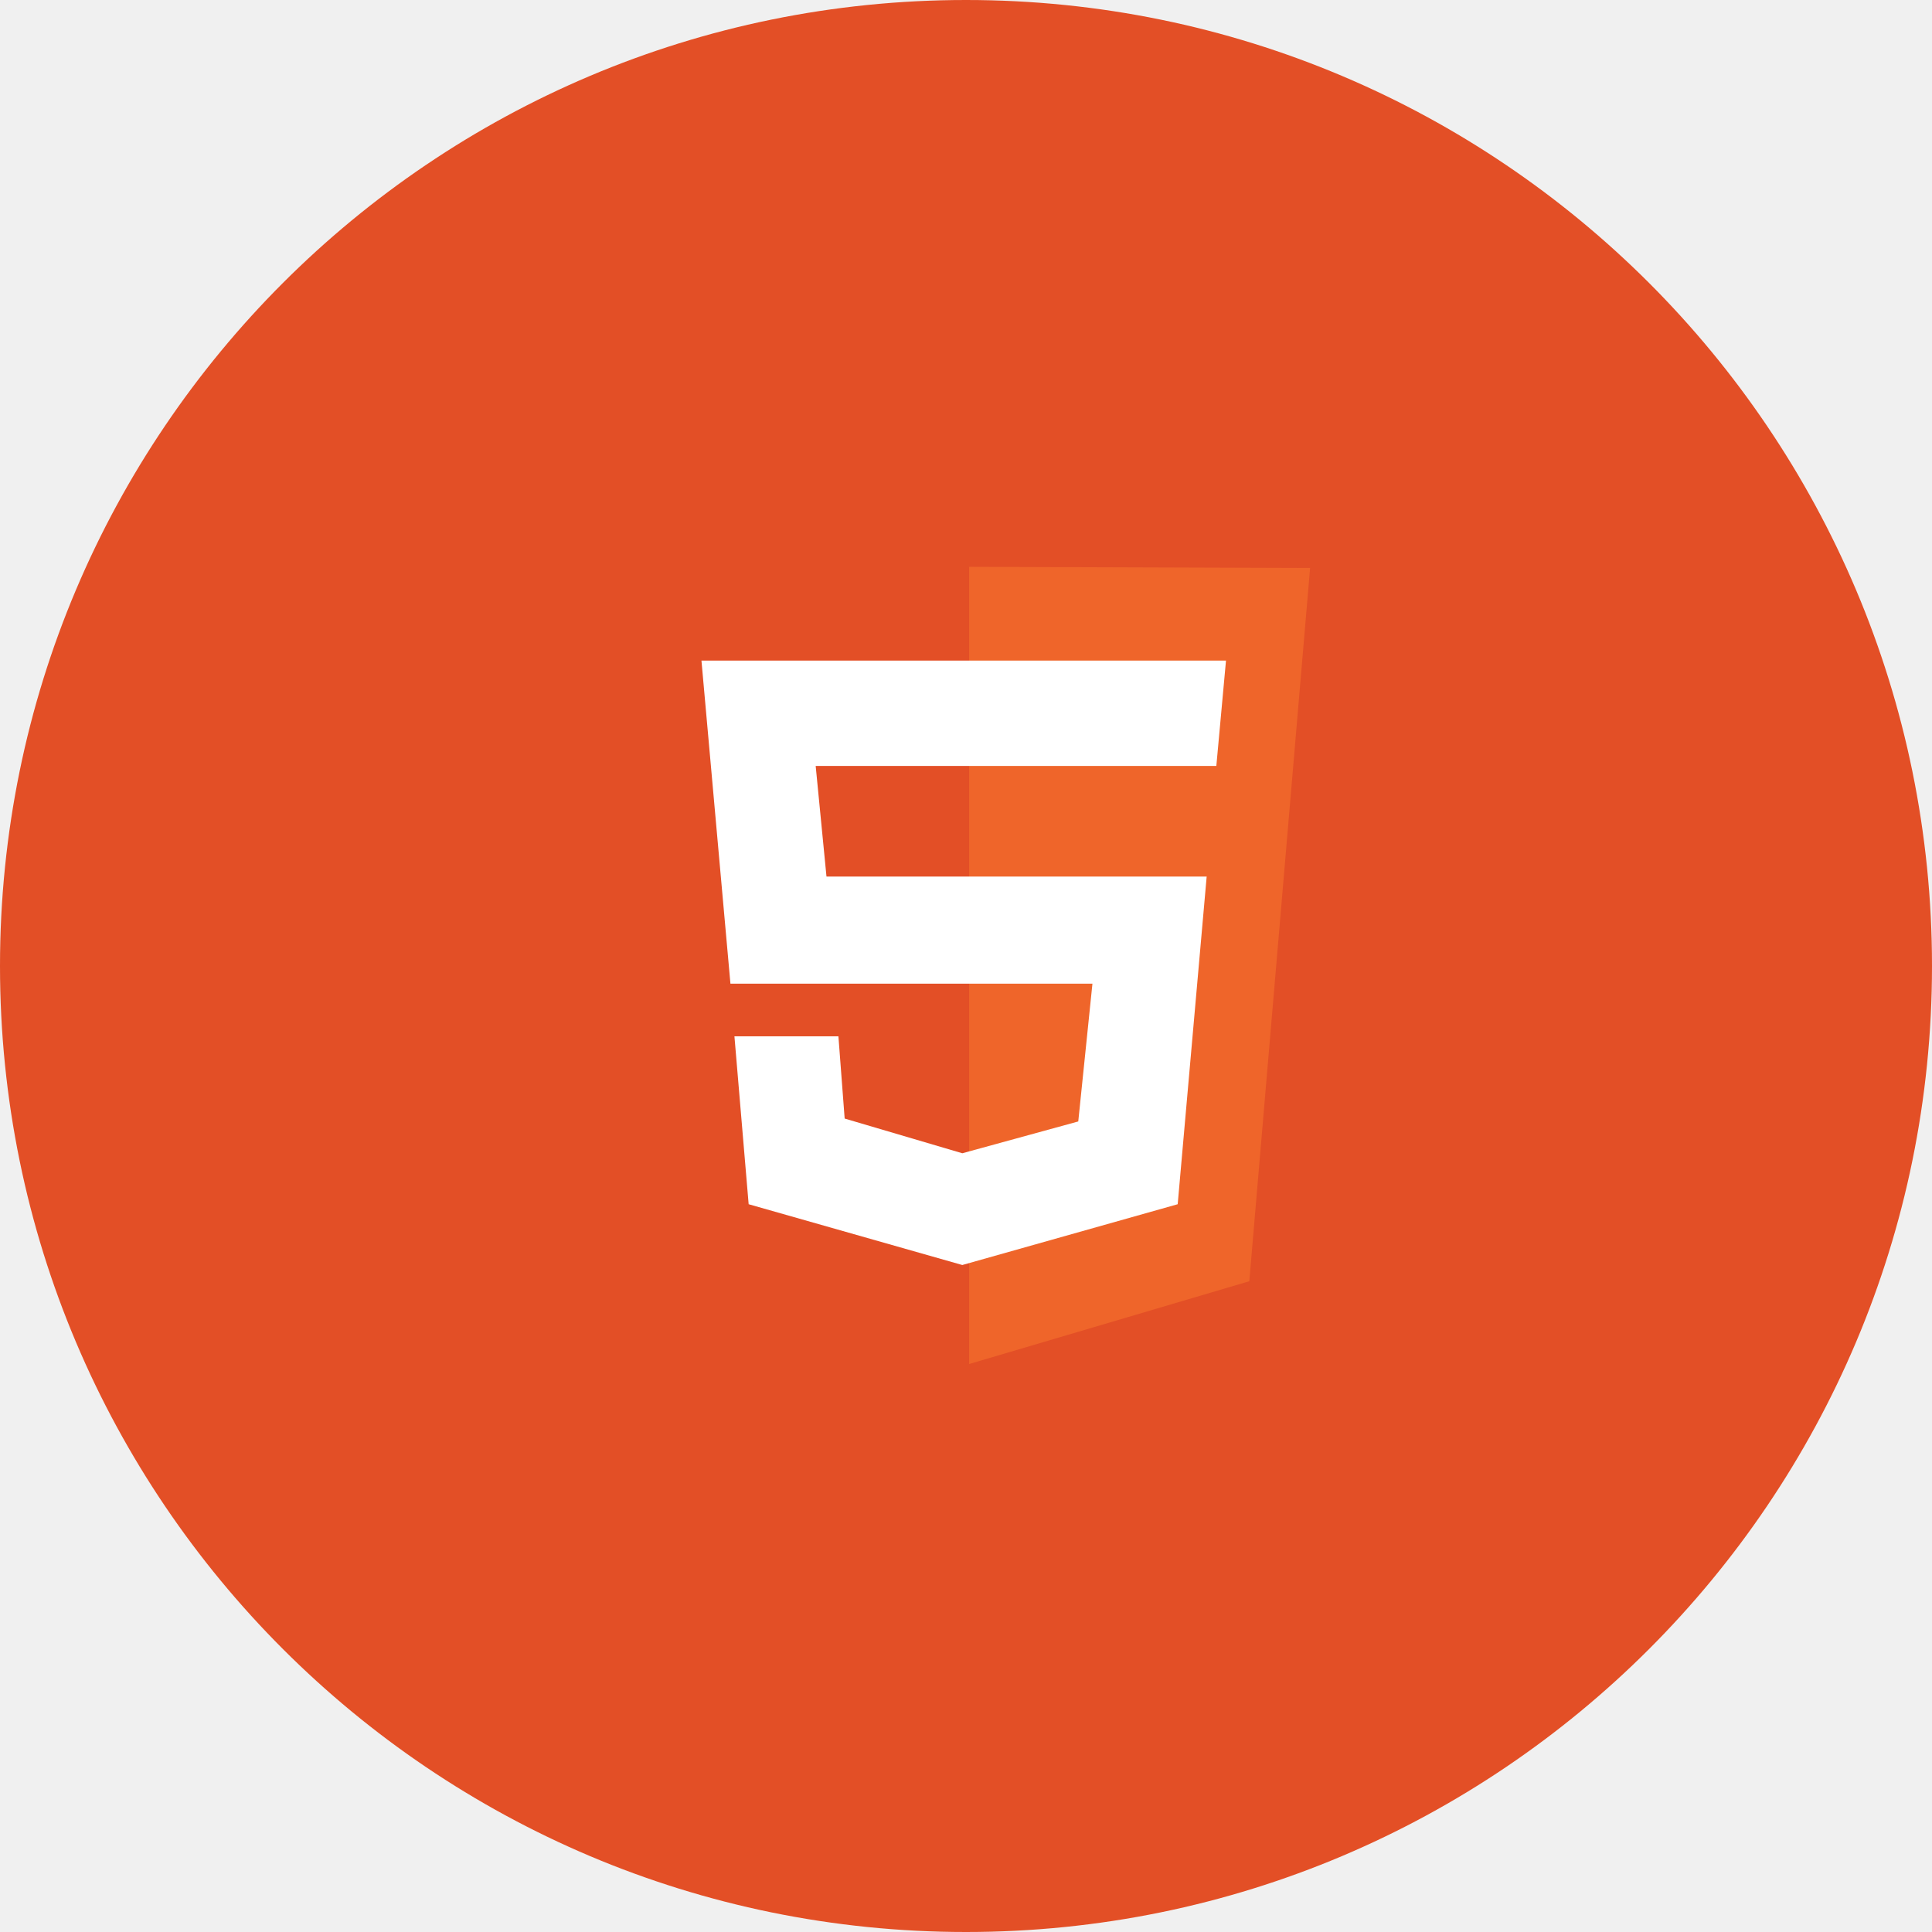
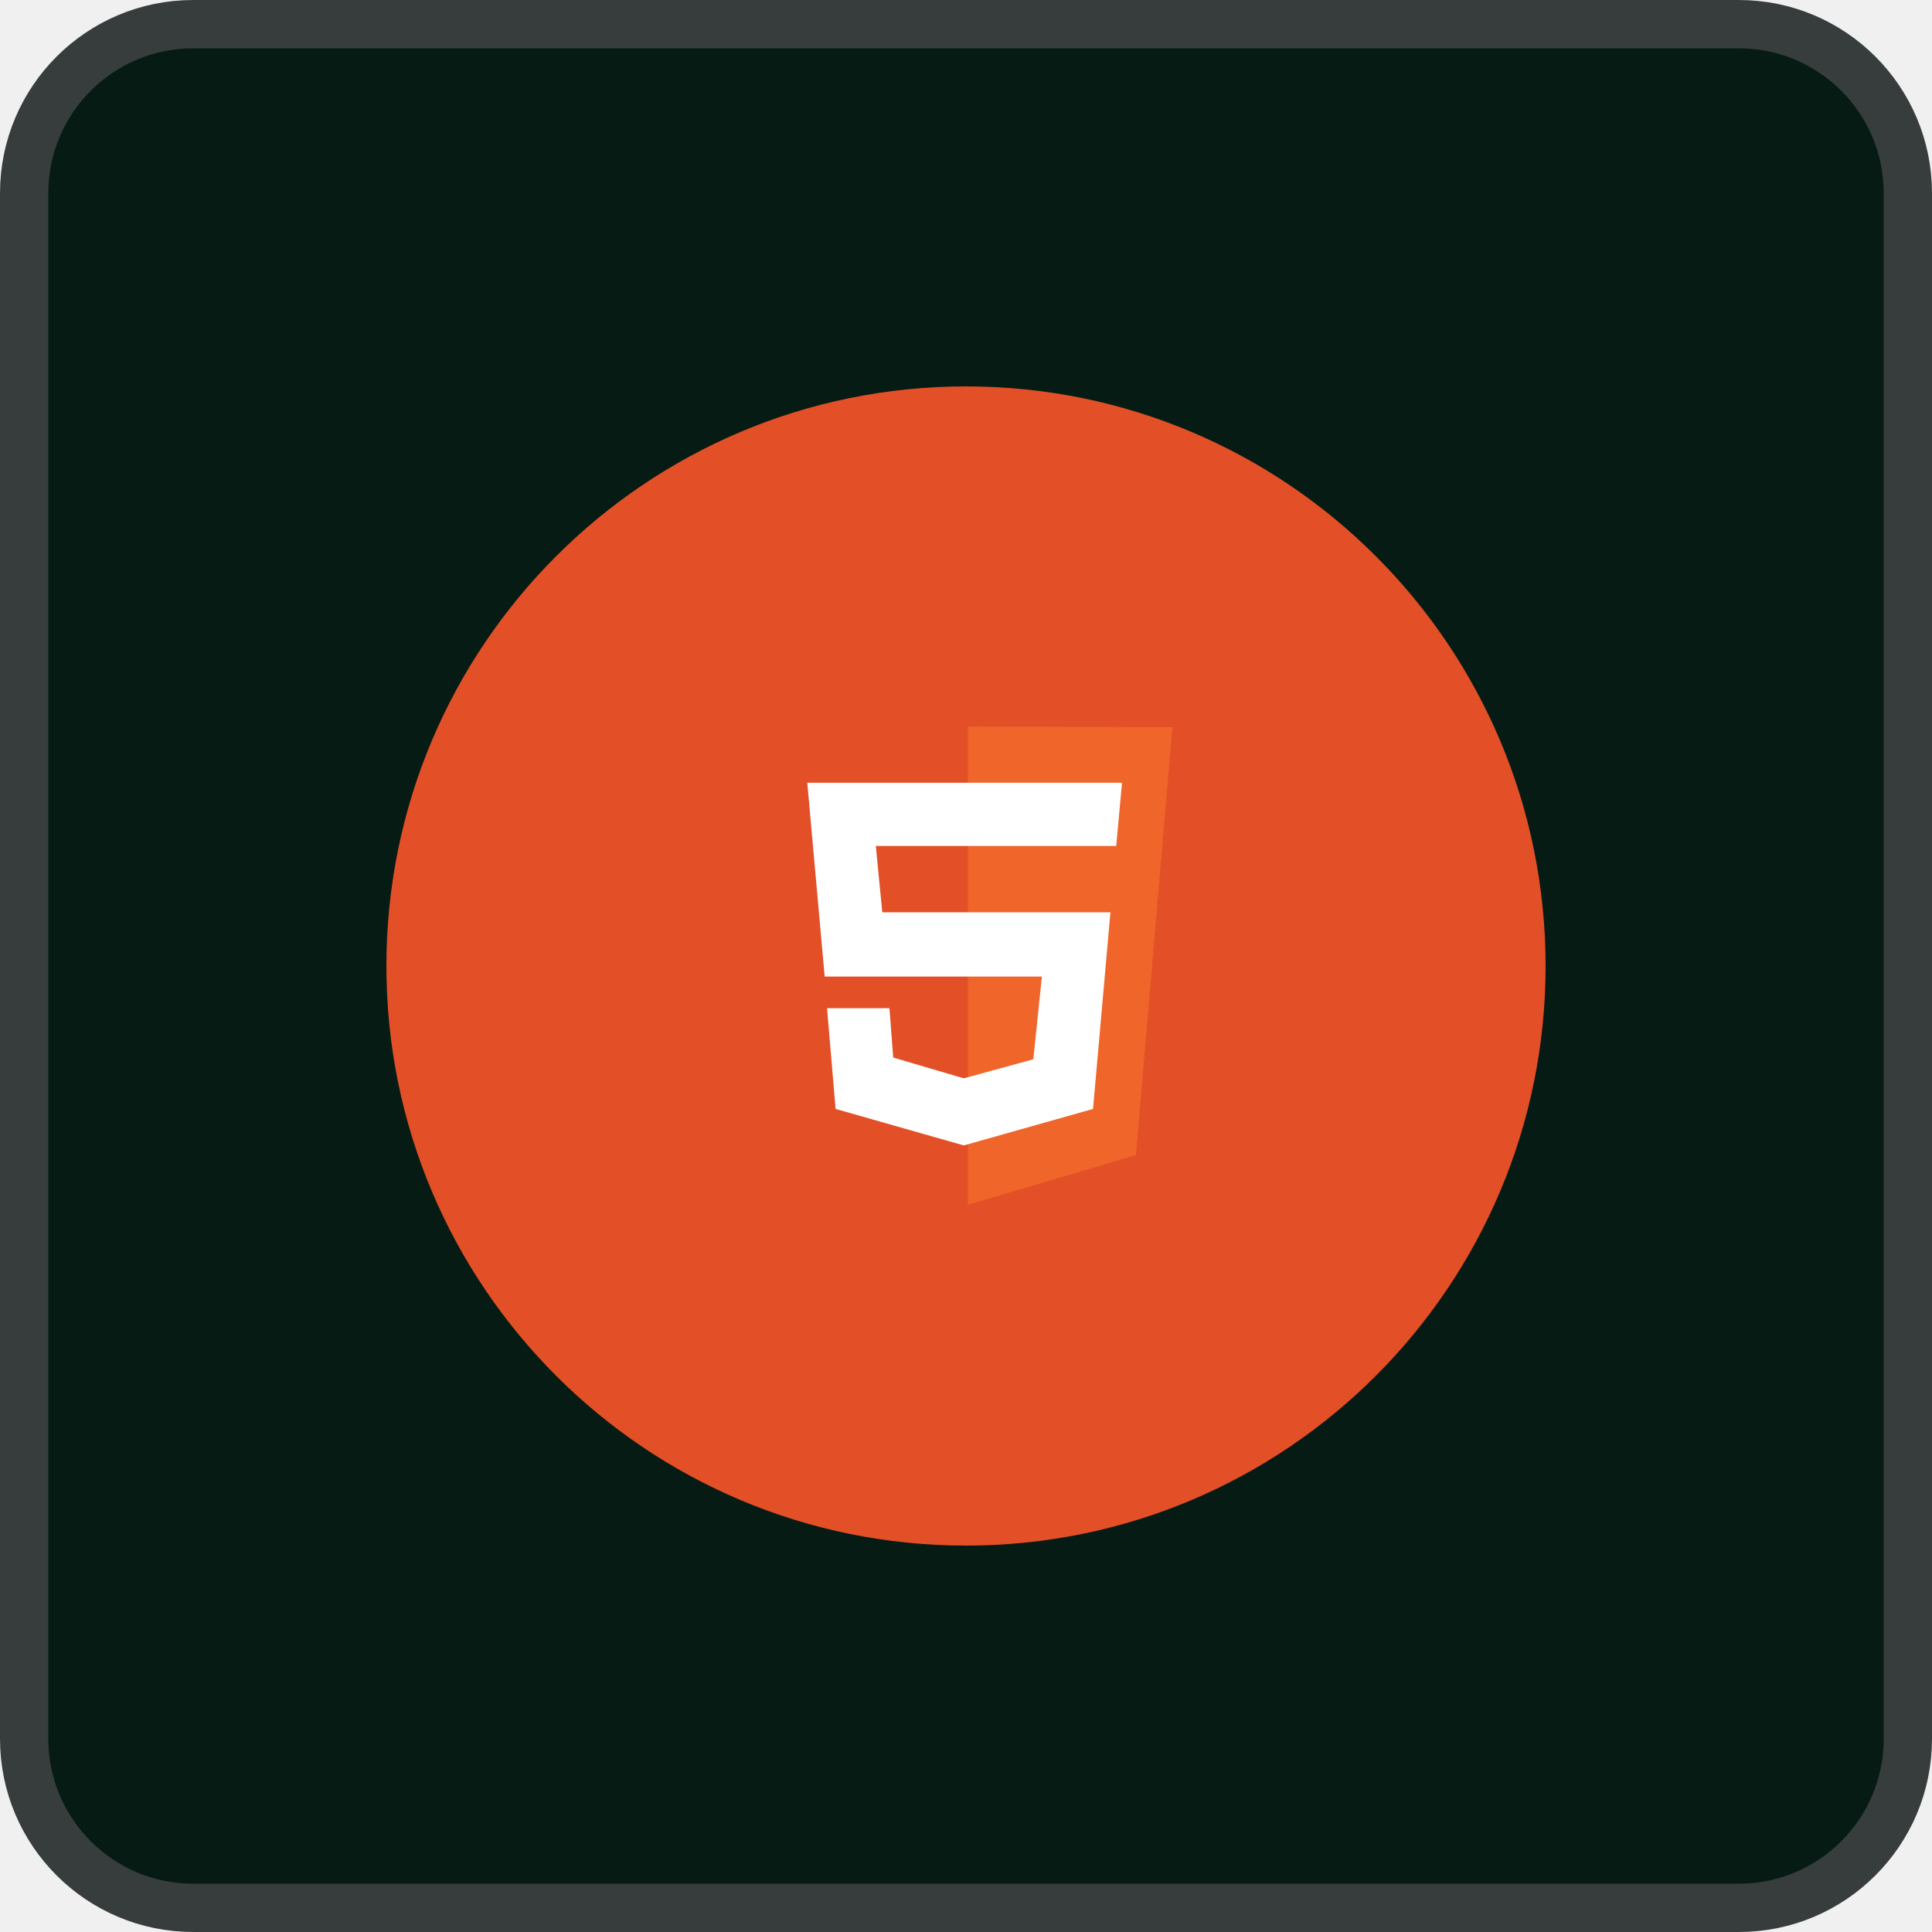
- <svg xmlns="http://www.w3.org/2000/svg" width="56" height="56" viewBox="0 0 56 56" fill="none">
-   <rect width="56" height="56" rx="28" fill="#E34F26" />
-   <g clip-path="url(#clip0_317_84)">
-     <path d="M18.01 39.067L16 14.047L40 14.097L37.875 39.067L28.091 41.953L18.01 39.067Z" fill="#E34F26" />
-     <path d="M28.091 39.537V16.43L37.974 16.463L36.212 37.137L28.091 39.537Z" fill="#EF652A" />
-     <path d="M35.256 22.202L35.536 19.148H20.332L21.172 28.512H31.665L31.254 32.506L27.893 33.428L24.483 32.422L24.302 30.039H21.288L21.7 34.905L27.893 36.667L34.136 34.905L34.976 25.407H23.956L23.643 22.202H35.256Z" fill="white" />
+ <svg xmlns="http://www.w3.org/2000/svg" width="40" height="40" viewBox="0 0 40 40" fill="none">
+   <rect x="0.5" y="0.5" width="39" height="39" rx="3.5" fill="#061B13" />
+   <rect x="0.5" y="0.5" width="39" height="39" rx="3.5" stroke="#373D3D" />
+   <g clip-path="url(#clip0_545_329)">
+     <path d="M32 20C32 13.373 26.627 8 20 8C13.373 8 8 13.373 8 20C8 26.627 13.373 32 20 32C26.627 32 32 26.627 32 20Z" fill="#E34F26" />
+     <mask id="mask0_545_329" style="mask-type:luminance" maskUnits="userSpaceOnUse" x="14" y="14" width="12" height="12">
+       <path d="M25.143 14H14.857V26H25.143V14Z" fill="white" />
+     </mask>
+     <g mask="url(#mask0_545_329)">
+       <path d="M15.718 24.743L14.857 14.02L25.143 14.042L24.232 24.743L20.039 25.98L15.718 24.743Z" fill="#E34F26" />
+       <path d="M20.039 24.944V15.041L24.274 15.056L23.519 23.916L20.039 24.944Z" fill="#EF652A" />
+       <path d="M23.11 17.515L23.23 16.206H16.714L17.074 20.219H21.571L21.394 21.931L19.954 22.326L18.493 21.895L18.415 20.874H17.123L17.3 22.959L19.954 23.715L22.63 22.959L22.99 18.889H18.267L18.133 17.515H23.11Z" fill="white" />
+     </g>
  </g>
  <defs>
-     <clipPath id="clip0_317_84">
-       <rect width="24" height="28" fill="white" transform="translate(16 14)" />
+     <clipPath id="clip0_545_329">
+       <rect width="24" height="24" fill="white" transform="translate(8 8)" />
    </clipPath>
  </defs>
</svg>
